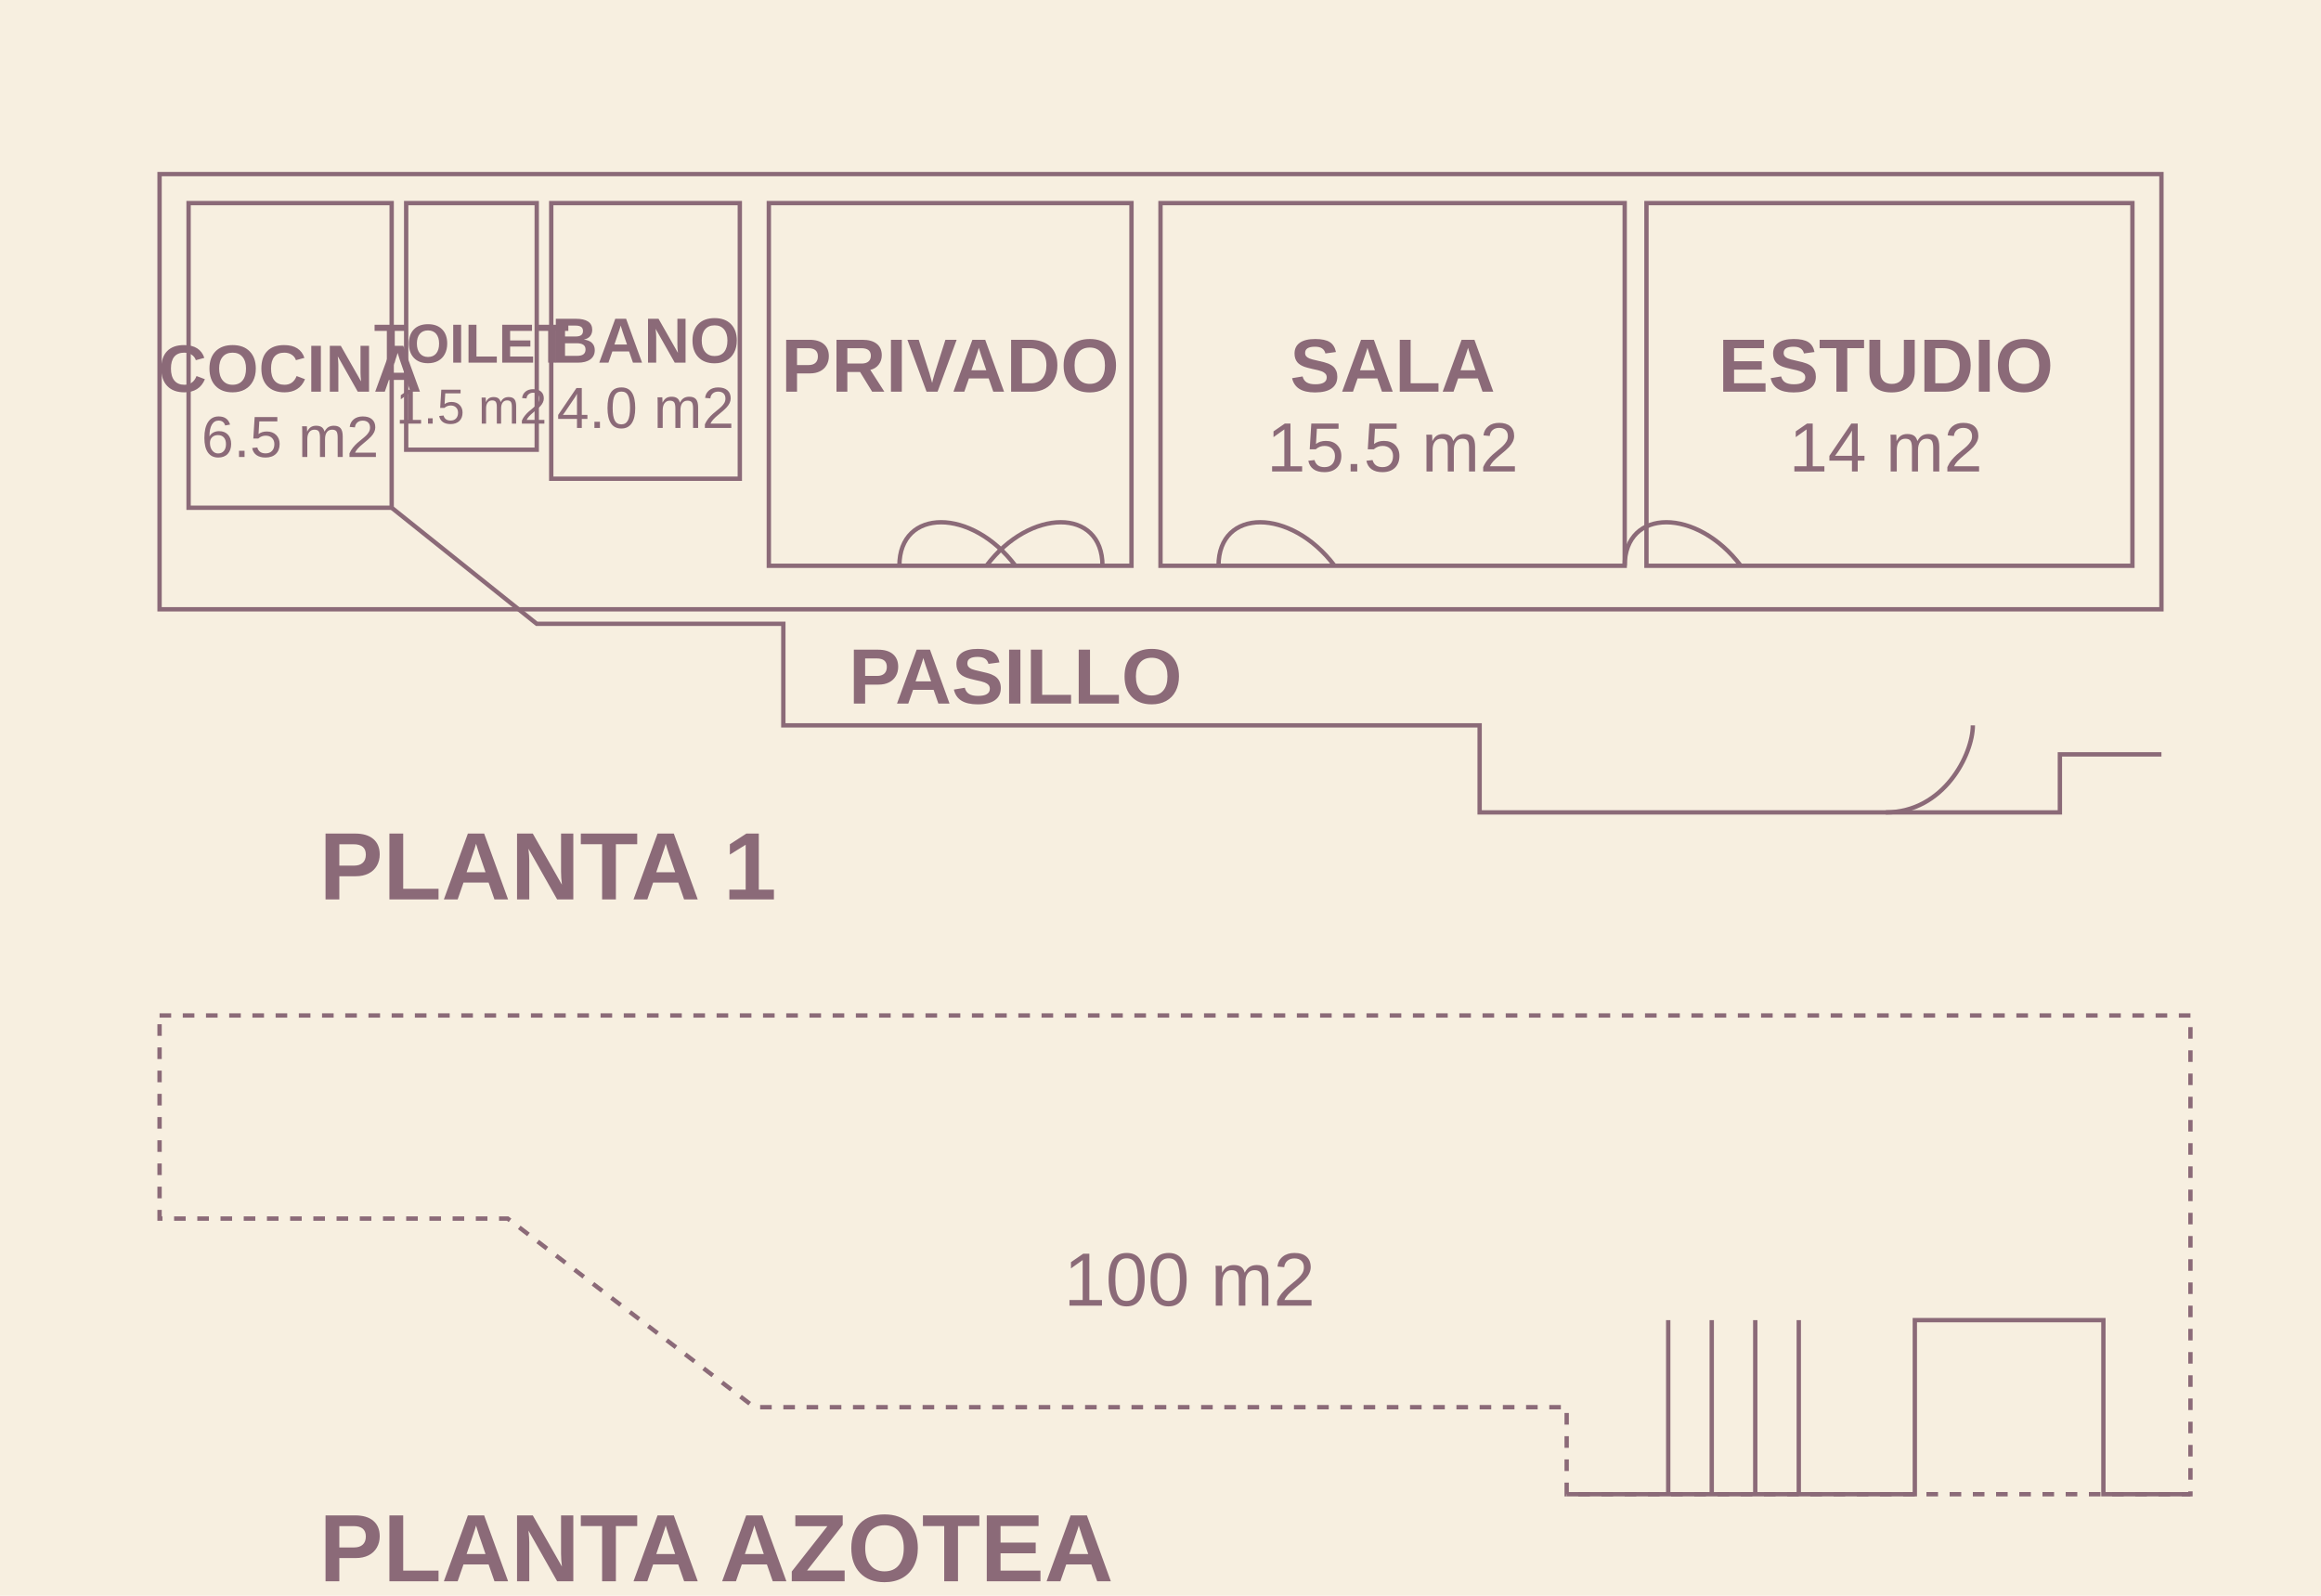
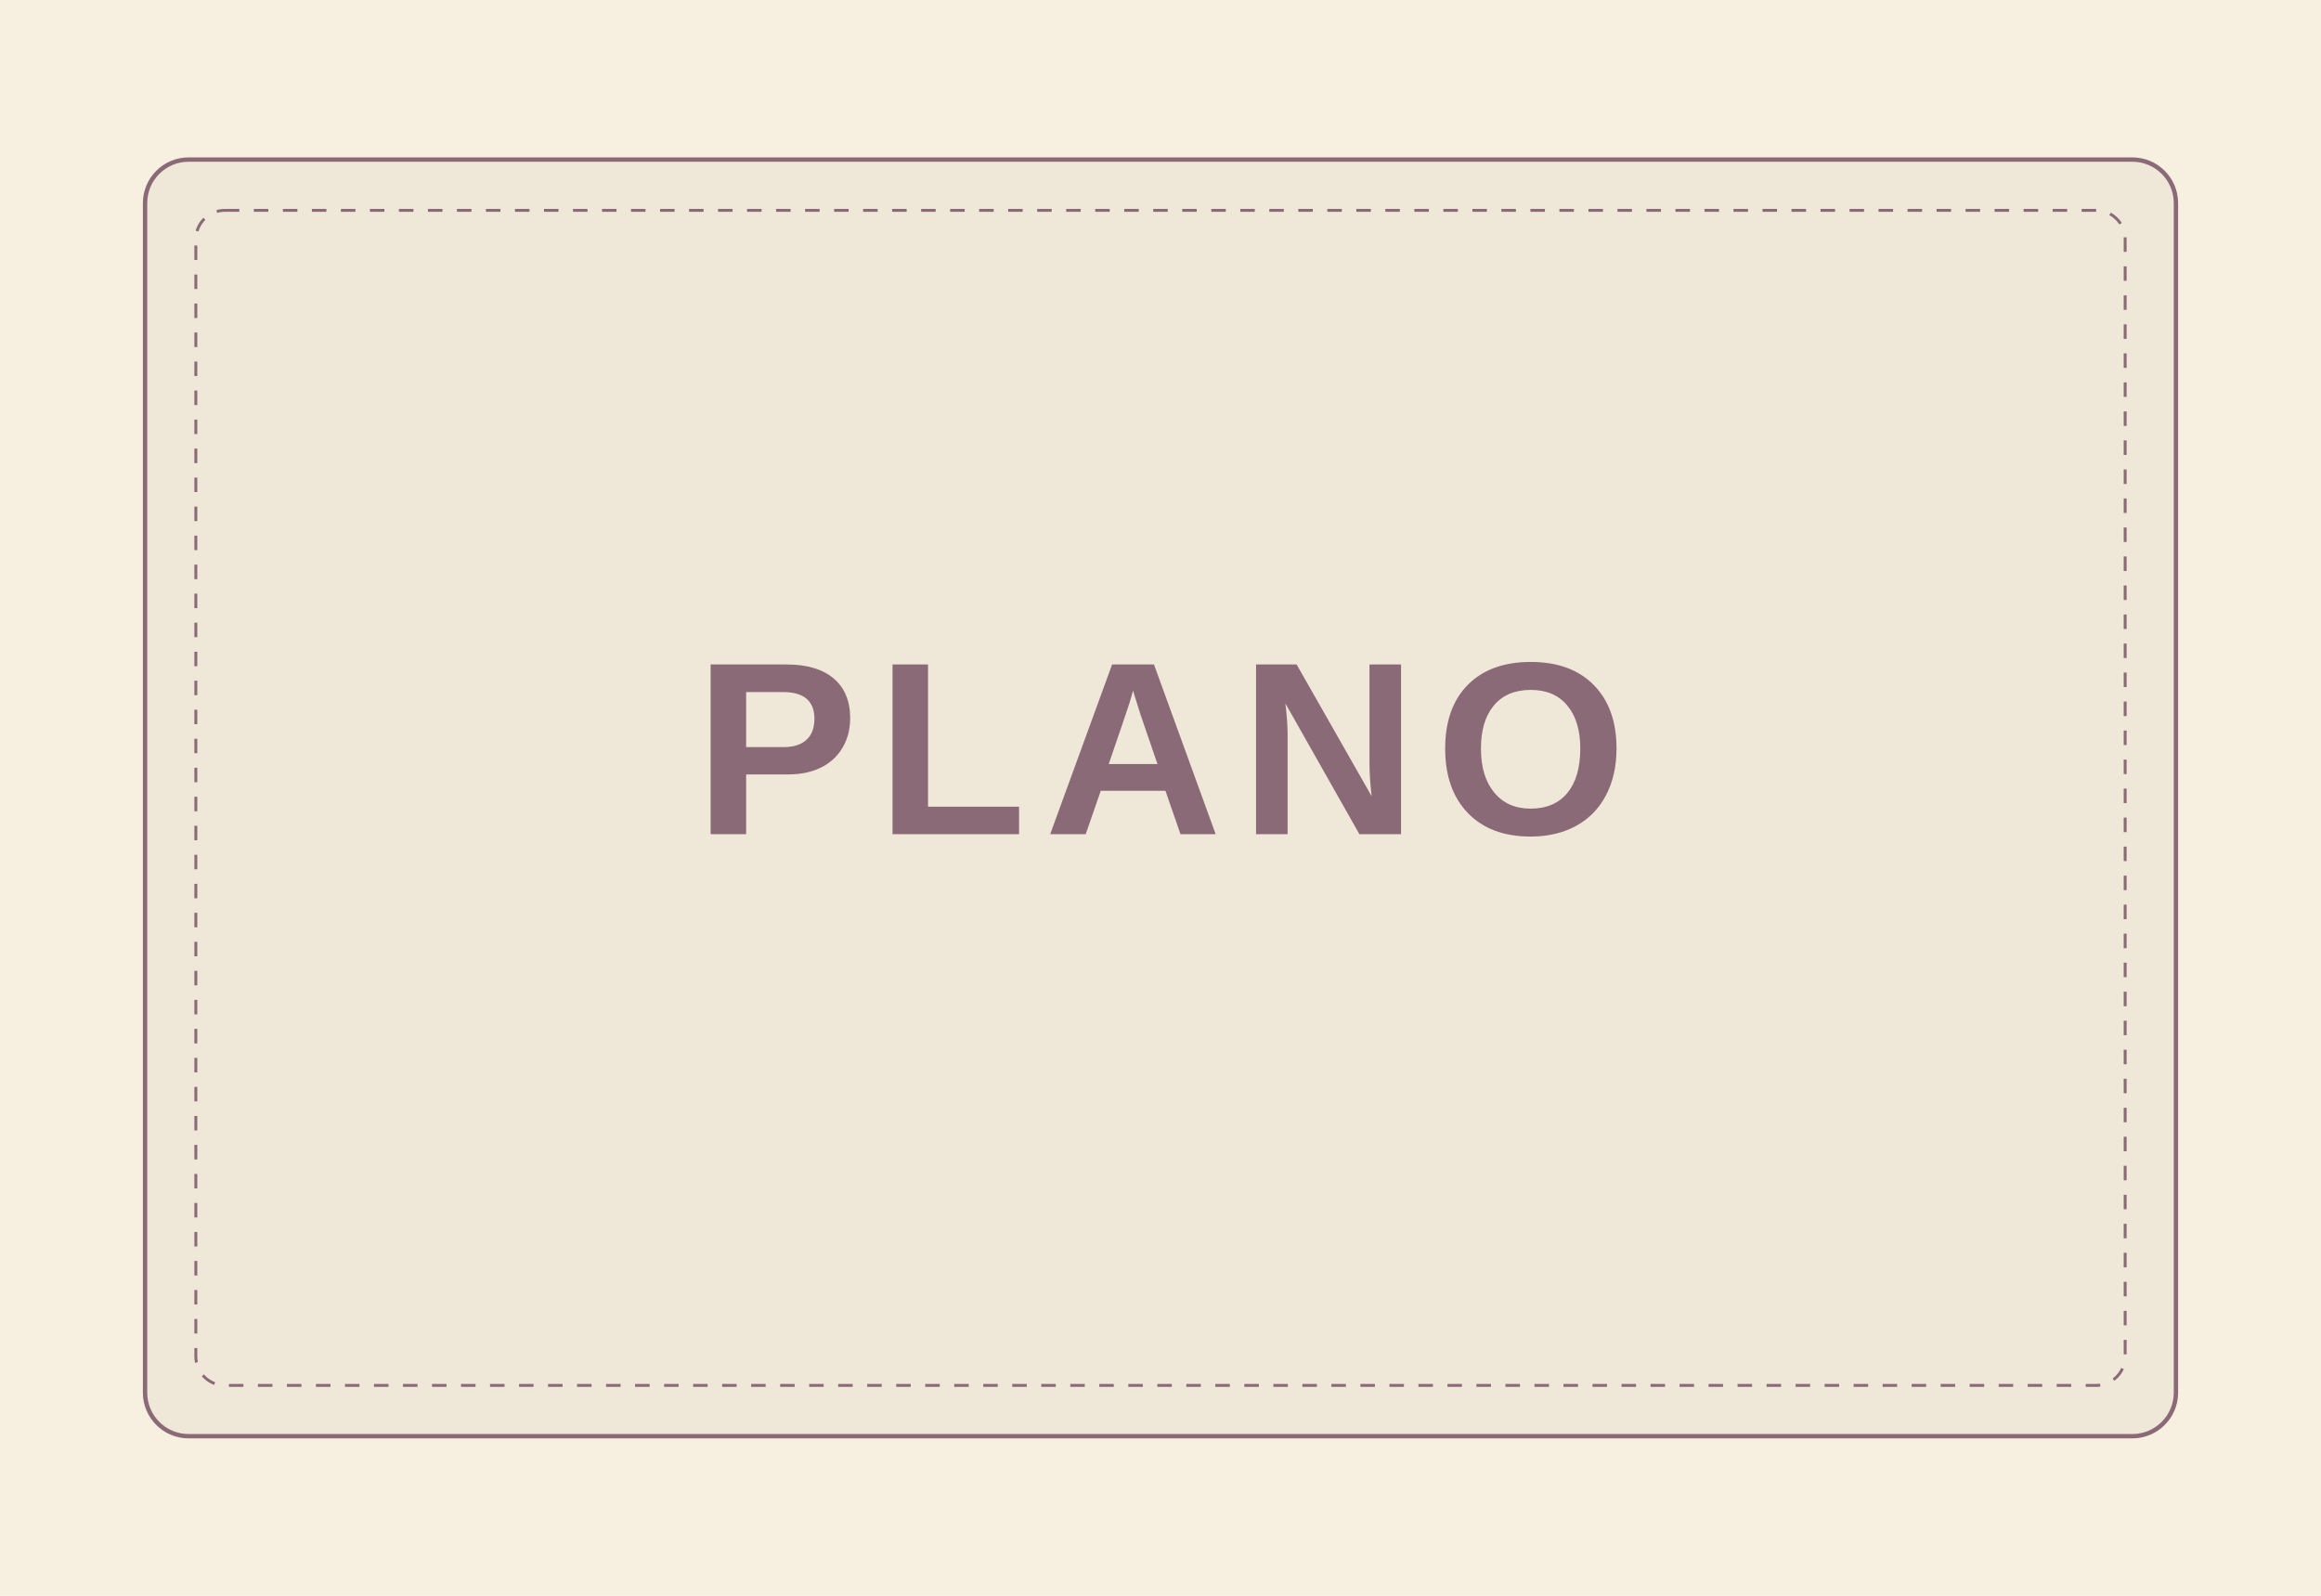
<svg xmlns="http://www.w3.org/2000/svg" width="1600" height="1100" viewBox="0 0 1600 1100" fill="none">
  <rect width="1600" height="1100" fill="#F7EFE0" />
-   <g stroke="#8B6A78" stroke-width="3">
-     <rect x="110" y="120" width="1380" height="300" />
-     <rect x="130" y="140" width="140" height="210" />
-     <rect x="280" y="140" width="90" height="170" />
-     <rect x="380" y="140" width="130" height="190" />
-     <rect x="530" y="140" width="250" height="250" />
-     <rect x="800" y="140" width="320" height="250" />
-     <rect x="1135" y="140" width="335" height="250" />
-     <path d="M270 350L370 430L540 430L540 500L1020 500L1020 560L1420 560L1420 520L1490 520" />
-     <path d="M620 390C620 350 670 350 700 390" />
-     <path d="M760 390C760 350 710 350 680 390" />
-     <path d="M840 390C840 350 890 350 920 390" />
-     <path d="M1120 390C1120 350 1170 350 1200 390" />
-     <path d="M1300 560C1340 560 1360 520 1360 500" />
-   </g>
-   <g font-family="Arial, sans-serif" fill="#8B6A78" text-anchor="middle">
-     <text x="200" y="270" font-size="46" font-weight="600">COCINA</text>
-     <text x="200" y="315" font-size="40">6.5 m2</text>
-     <text x="325" y="250" font-size="38" font-weight="600">TOILET</text>
-     <text x="325" y="292" font-size="34">1.5 m2</text>
-     <text x="445" y="250" font-size="44" font-weight="600">BANO</text>
-     <text x="445" y="295" font-size="40">4.0 m2</text>
-     <text x="655" y="270" font-size="52" font-weight="600">PRIVADO</text>
-     <text x="960" y="270" font-size="52" font-weight="600">SALA</text>
-     <text x="960" y="325" font-size="48">15.5 m2</text>
-     <text x="1300" y="270" font-size="52" font-weight="600">ESTUDIO</text>
-     <text x="1300" y="325" font-size="48">14 m2</text>
-     <text x="700" y="485" font-size="54" font-weight="600">PASILLO</text>
-     <text x="220" y="620" text-anchor="start" font-size="66" font-weight="600">PLANTA 1</text>
-   </g>
-   <g stroke="#8B6A78" stroke-width="3" stroke-dasharray="8 8">
-     <path d="M110 700H1510V1030H1080V970H520L350 840H110V700Z" />
-   </g>
-   <g stroke="#8B6A78" stroke-width="3">
-     <path d="M1080 1030H1320V910H1450V1030H1510" />
-     <path d="M1240 910V1030" />
-     <path d="M1210 910V1030" />
-     <path d="M1180 910V1030" />
-     <path d="M1150 910V1030" />
-   </g>
-   <g font-family="Arial, sans-serif" fill="#8B6A78">
-     <text x="220" y="1090" text-anchor="start" font-size="66" font-weight="600">PLANTA AZOTEA</text>
-     <text x="820" y="900" text-anchor="middle" font-size="52">100 m2</text>
-   </g>
+   <rect x="100" y="110" width="1400" height="880" rx="30" fill="#EFE7D8" stroke="#8B6A78" stroke-width="3" />
+   <rect x="135" y="145" width="1330" height="810" rx="20" fill="none" stroke="#8B6A78" stroke-width="2" stroke-dasharray="10 10" />
+   <text x="800" y="575" text-anchor="middle" font-family="Arial, sans-serif" font-size="170" font-weight="700" fill="#8B6A78" letter-spacing="12">PLANO</text>
</svg>
